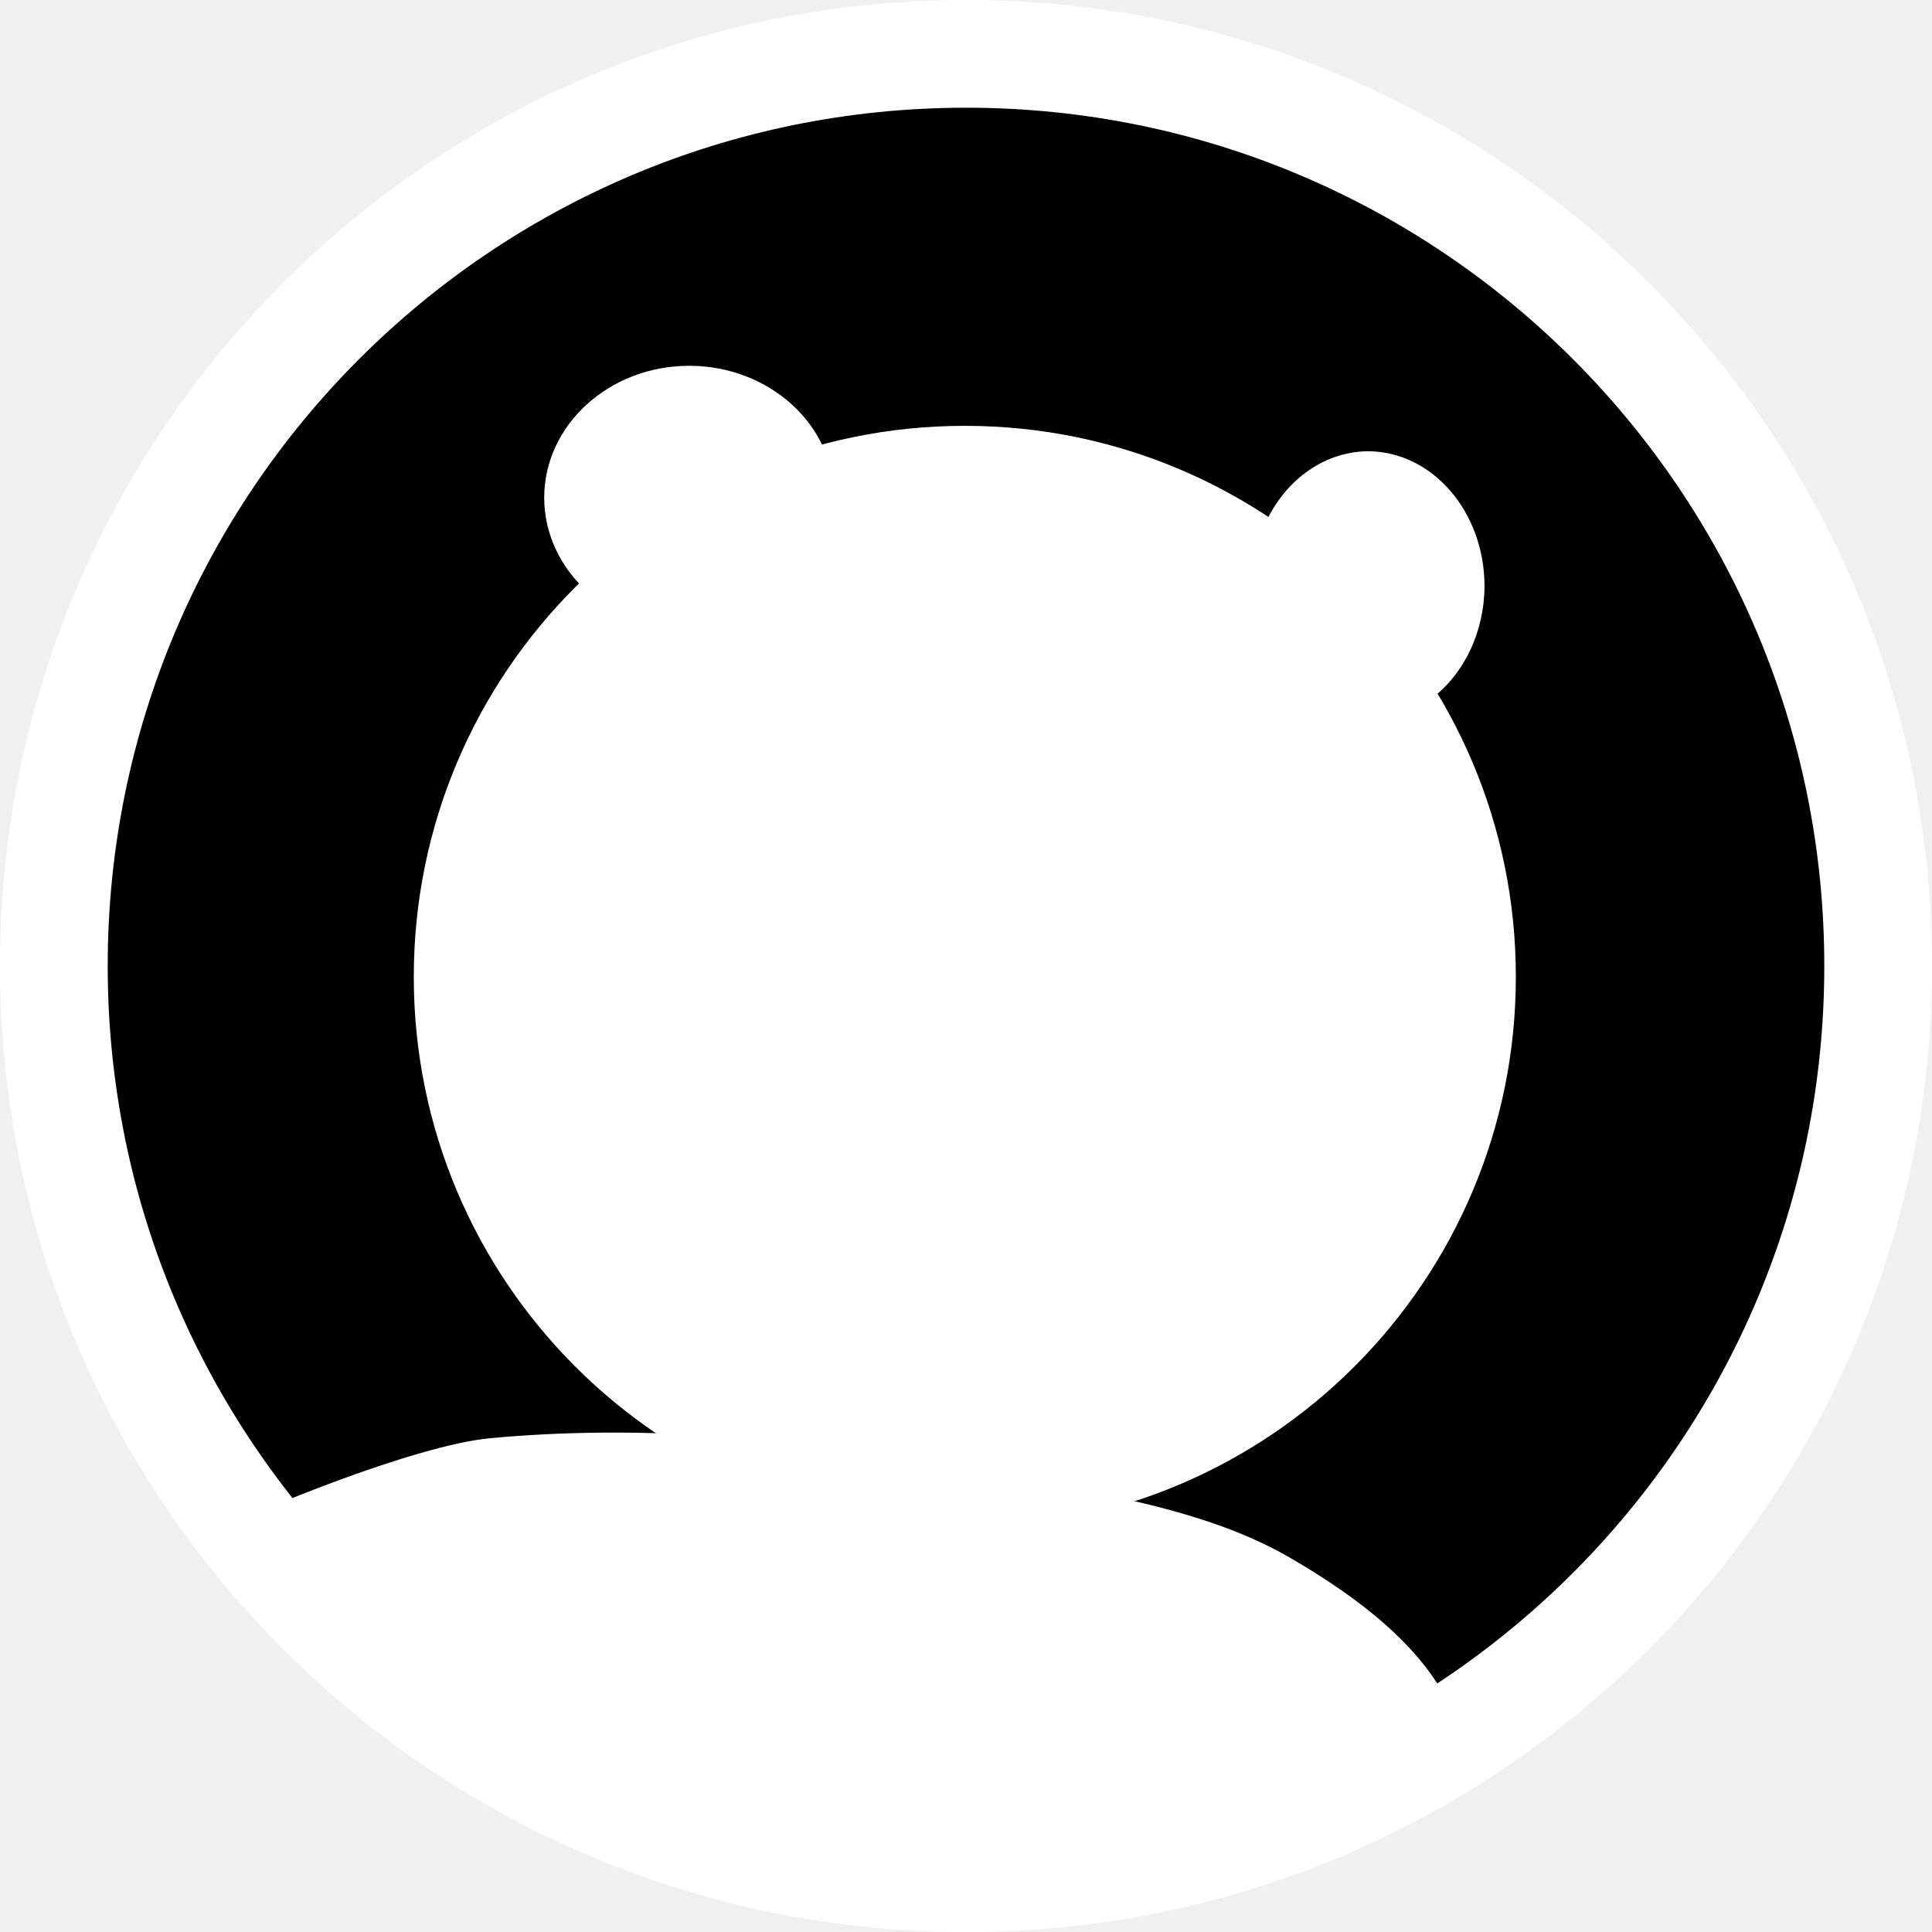
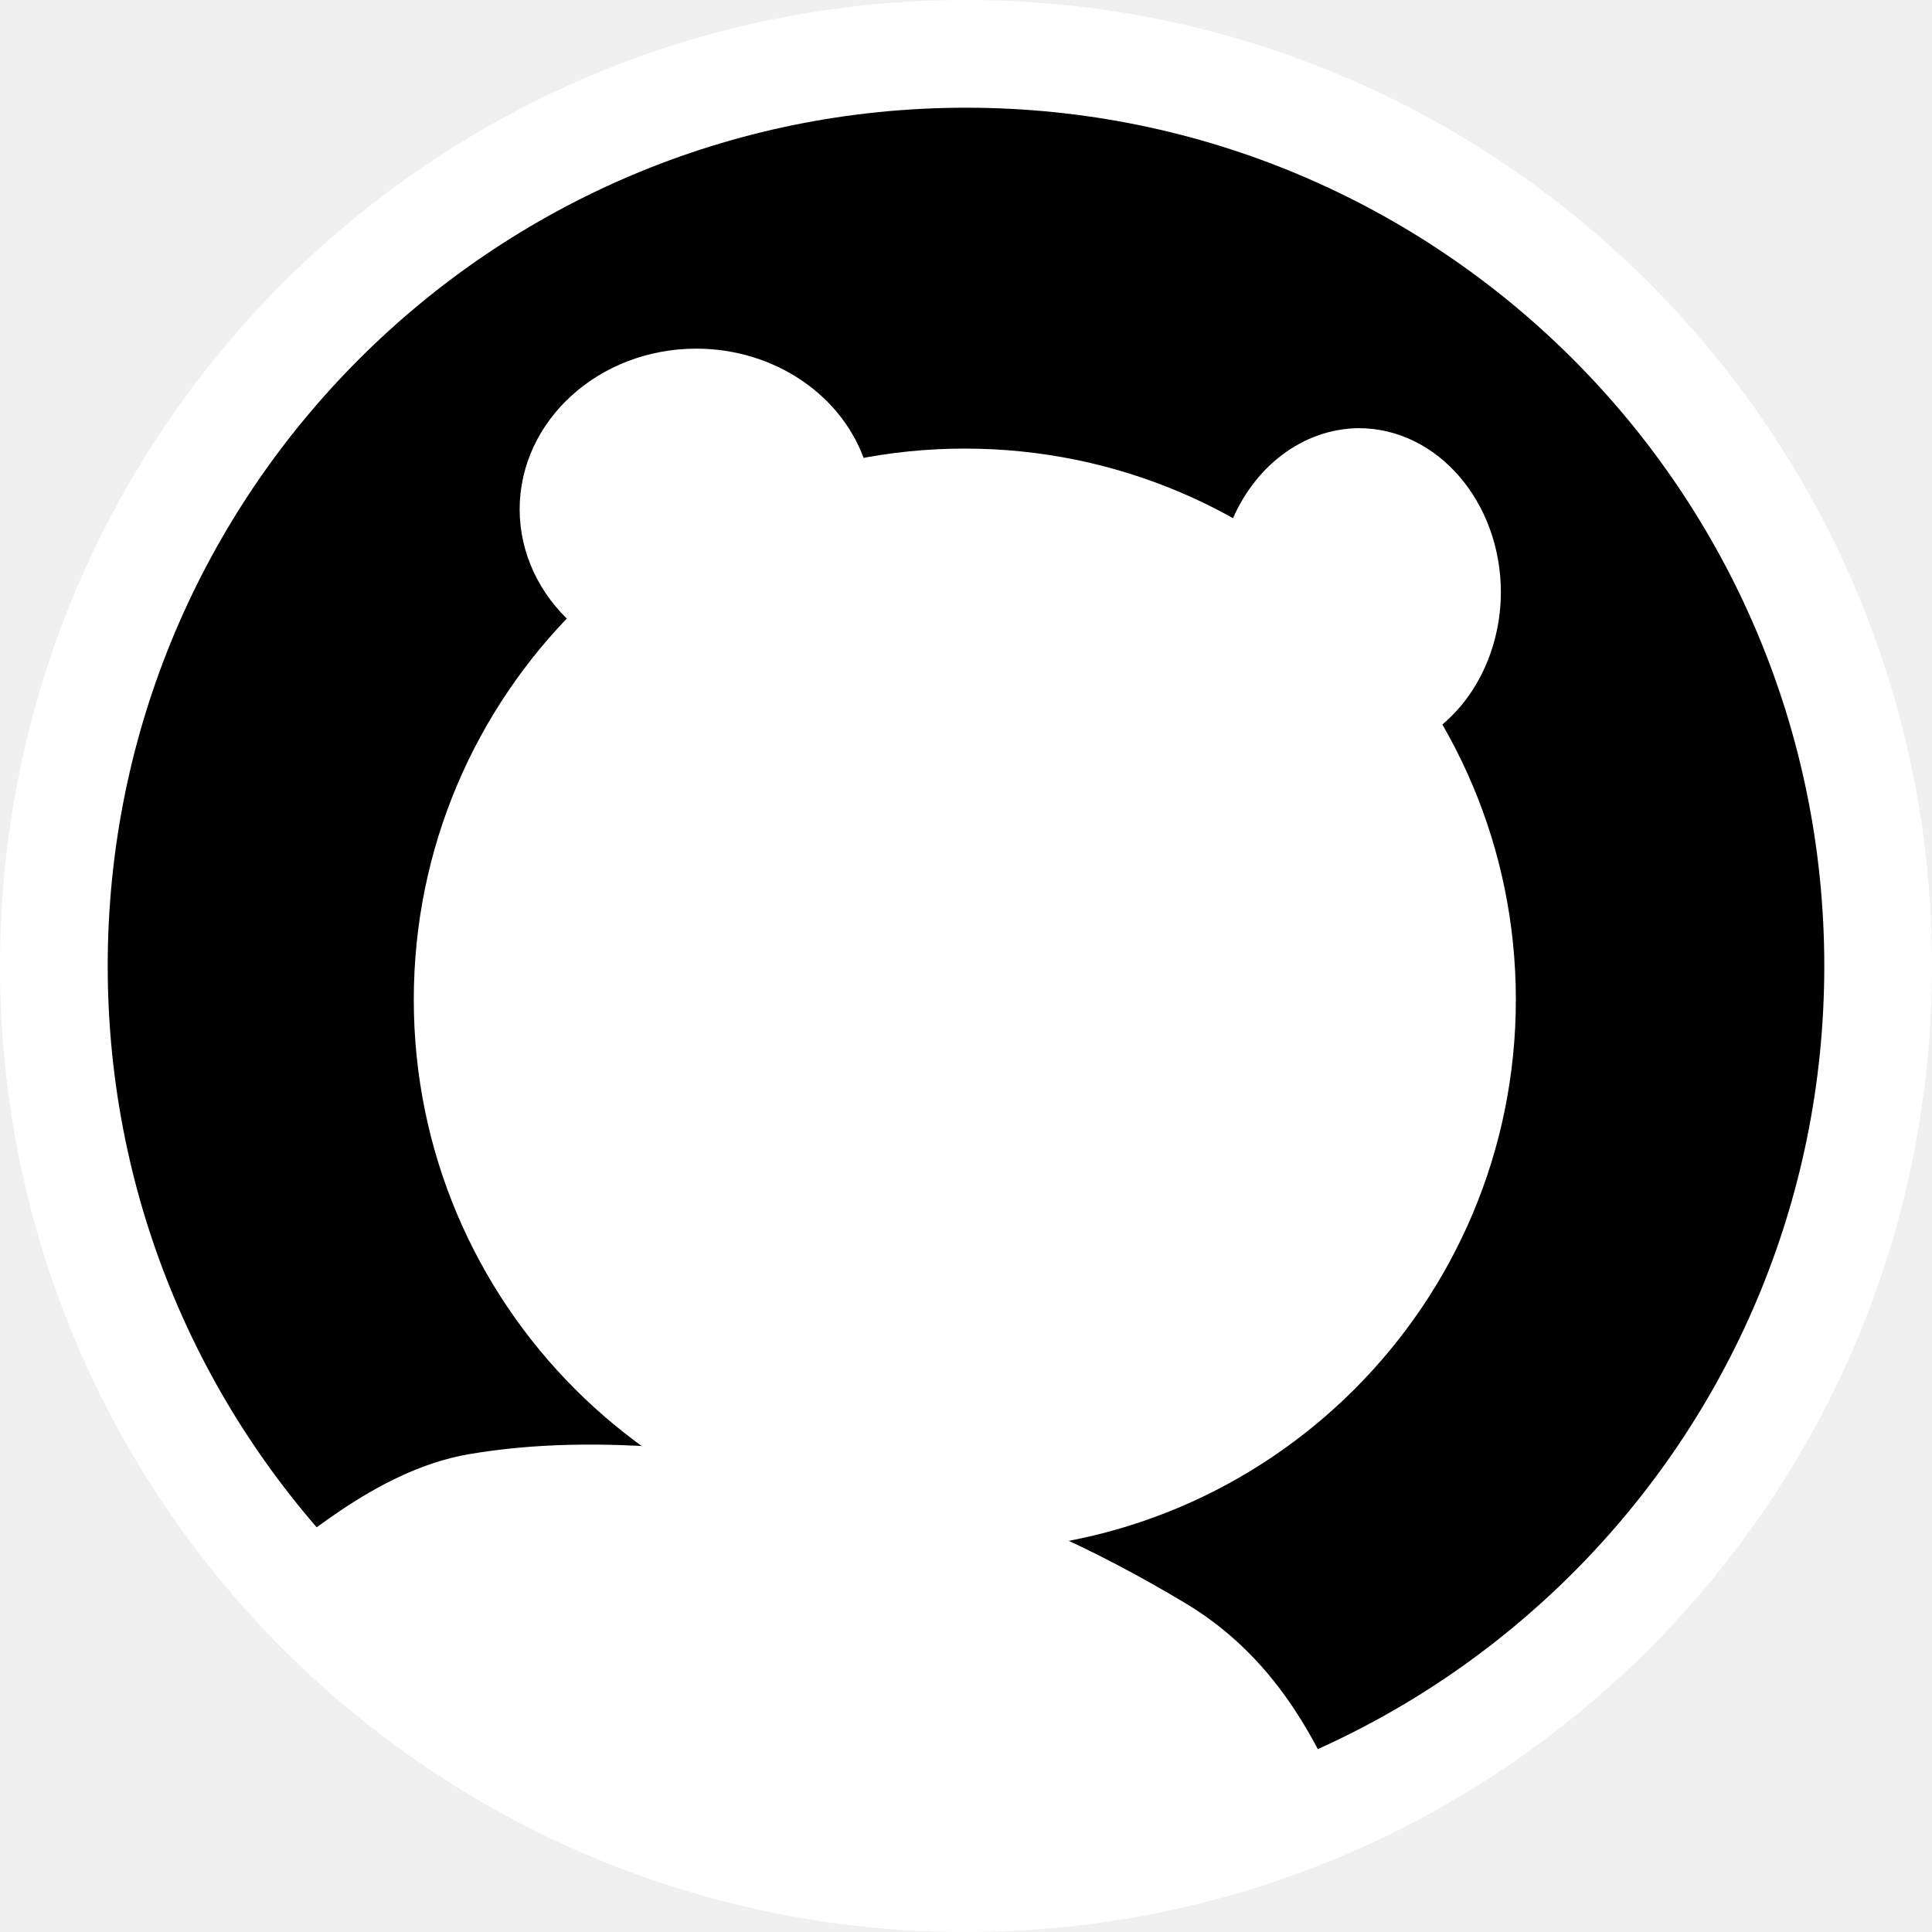
<svg xmlns="http://www.w3.org/2000/svg" width="16" height="16" fill="currentColor" class="bi bi-hospital-fill" viewBox="0 0 16 16" version="1.1" id="svg4" xml:space="preserve">
  <defs id="defs8" />
  <g id="layer1">
    <circle style="display:inline;fill:#ffffff;fill-opacity:1;stroke-width:1.027;stroke-dasharray:none" id="path913" cx="8" cy="8" r="8" />
    <circle style="display:inline;fill:#000000;fill-opacity:1;stroke-width:1.022" id="path3627" cx="8" cy="8" r="7.108" />
    <g id="g266" transform="matrix(0.02354339,0,0,0.02354339,1.511076,2.085747)" style="display:inline;fill:#ffffff;fill-opacity:1;stroke:none;stroke-width:0;stroke-dasharray:none">
-       <path style="display:inline;fill:#ffffff;fill-opacity:1;stroke:none;stroke-width:0;stroke-linecap:round;stroke-linejoin:round;stroke-miterlimit:4;stroke-dasharray:none;stroke-opacity:0.299" d="m 455.529,539.467 c -8.109,-12.961 0.945,-41.524 -66.383,-80.364 -34.223,-19.743 -81.497,-24.475 -120.536,-31.958 -54.439,-10.435 -109.548,-14.651 -160.547,-9.814 -26.221,2.487 -82.103,25.545 -93.167,31.529 66.474,67.32 112.347,104.255 174.252,130.961 38.107,-6.337 124.191,-19.094 266.38,-40.353 z" id="path55984" />
-       <path id="path1576" style="display:inline;opacity:1;fill:#ffffff;fill-opacity:1;stroke:none;stroke-width:0;stroke-miterlimit:4;stroke-dasharray:none;stroke-opacity:1" d="m 416.914,70.14 a 41.091,47.491 0 0 0 -37.068,27.885 193.829,193.829 0 0 1 59.086,59.432 41.091,47.491 0 0 0 19.074,-39.824 41.091,47.491 0 0 0 -41.092,-47.492 z" />
-       <path id="path1472" style="display:inline;opacity:1;fill:#ffffff;fill-opacity:1;stroke:none;stroke-width:0;stroke-miterlimit:4;stroke-dasharray:none;stroke-opacity:1" d="m 178.285,40.078 a 51.041,46.47 0 0 0 -51.041,46.469 51.041,46.47 0 0 0 15.451,33.211 193.829,193.829 0 0 1 84.561,-46.262 51.041,46.47 0 0 0 -48.971,-33.418 z" />
-       <circle style="display:inline;opacity:1;fill:#ffffff;fill-opacity:1;fill-rule:evenodd;stroke:none;stroke-width:0;stroke-miterlimit:4;stroke-dasharray:none;stroke-opacity:0" id="path135" cx="275.2" cy="255.03" r="193.829" />
+       <path style="display:inline;fill:#ffffff;fill-opacity:1;stroke:none;stroke-width:0;stroke-linecap:round;stroke-linejoin:round;stroke-miterlimit:4;stroke-dasharray:none;stroke-opacity:0.299" d="m 410.021,547.439 c -7.473,-11.944 -19.043,-49.22 -57.194,-72.071 -31.237,-18.709 -68.136,-36.495 -104.113,-43.392 -50.17,-9.617 -101.423,-17.012 -147.956,-9.044 -33.903,5.805 -61.725,33.498 -71.921,39.013 61.261,62.04 89.597,86.122 146.647,110.733 35.118,-5.84 103.499,-5.648 234.537,-25.24 z" id="path55984" />
+       <path id="path1576" style="display:inline;opacity:1;fill:#ffffff;fill-opacity:1;stroke:none;stroke-width:0;stroke-miterlimit:4;stroke-dasharray:none;stroke-opacity:1" d="M 413.73,62.016 A 50.035,57.828 0 0 0 368.593,95.97 236.016,236.016 0 0 1 440.539,168.337 50.035,57.828 0 0 0 463.765,119.845 50.035,57.828 0 0 0 413.73,62.016 Z" />
+       <path id="path1472" style="display:inline;opacity:1;fill:#ffffff;fill-opacity:1;stroke:none;stroke-width:0;stroke-miterlimit:4;stroke-dasharray:none;stroke-opacity:1" d="M 180.755,34.049 A 62.151,56.584 0 0 0 118.605,90.632 62.151,56.584 0 0 0 137.419,131.072 236.016,236.016 0 0 1 240.385,74.741 62.151,56.584 0 0 0 180.755,34.049 Z" />
+       <circle style="display:inline;opacity:1;fill:#ffffff;fill-opacity:1;fill-rule:evenodd;stroke:none;stroke-width:0;stroke-miterlimit:4;stroke-dasharray:none;stroke-opacity:0" id="path135" cx="275.2" cy="263.031" r="193.829" />
    </g>
  </g>
</svg>
